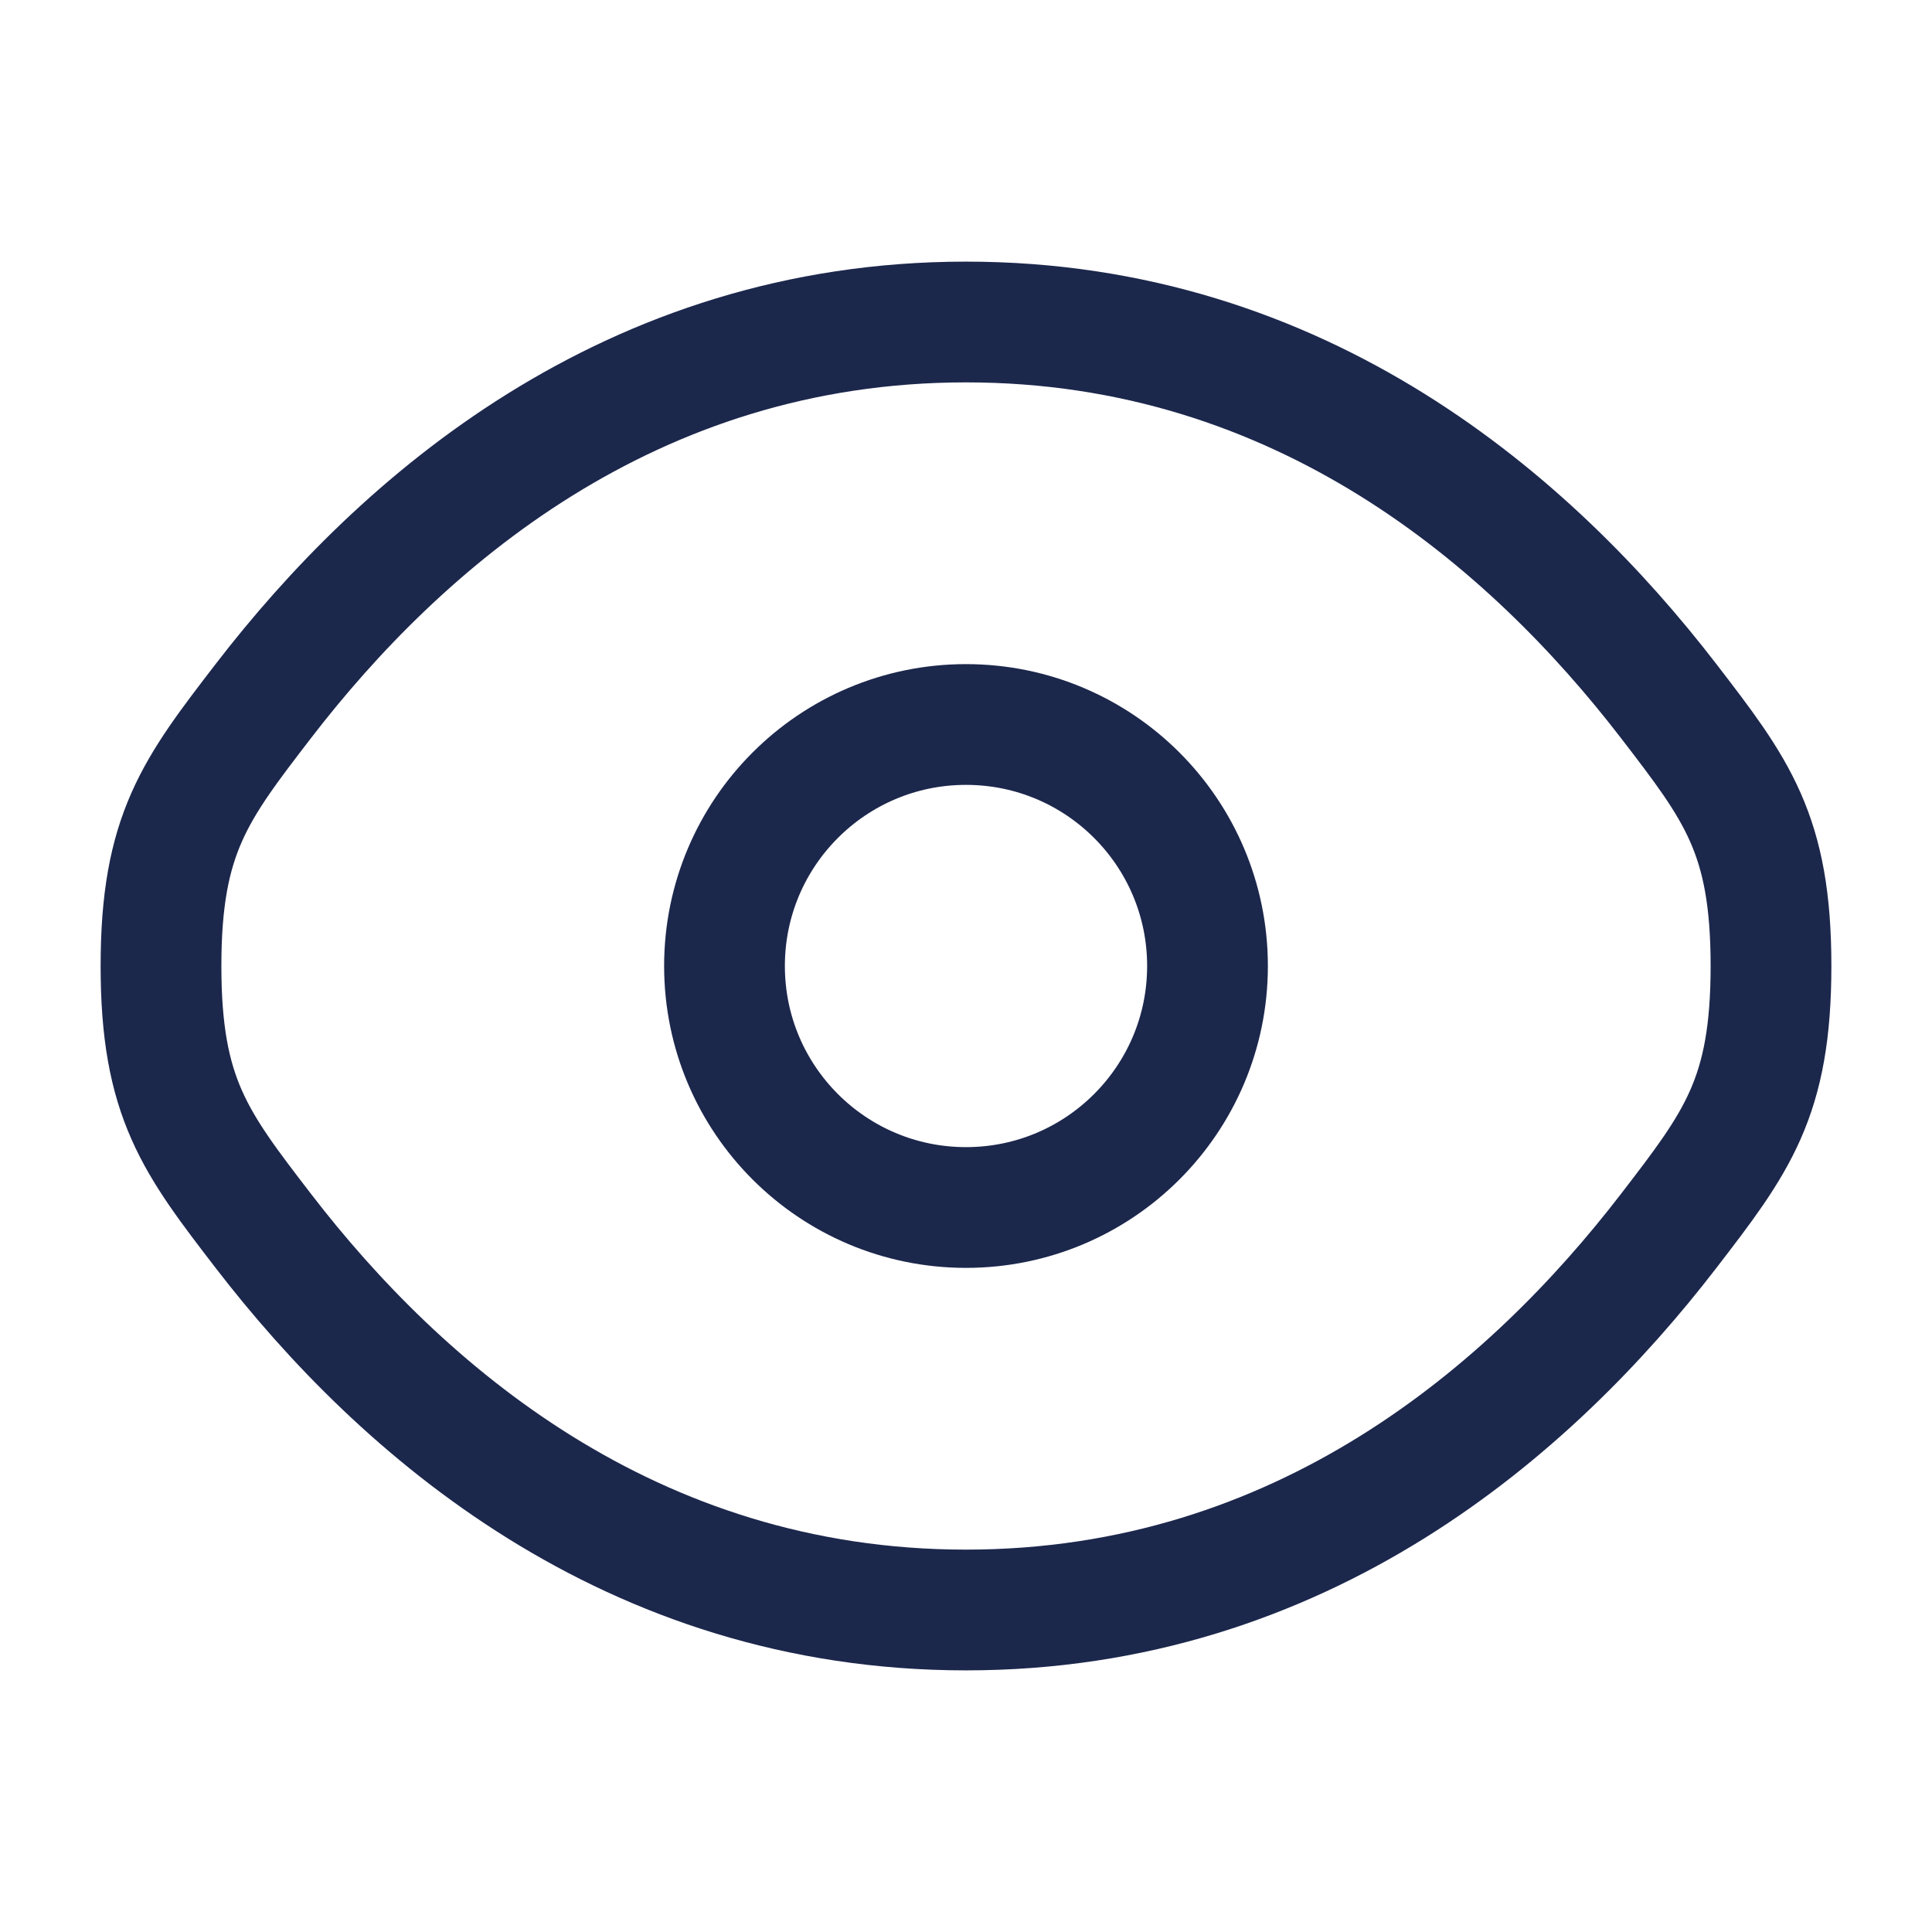
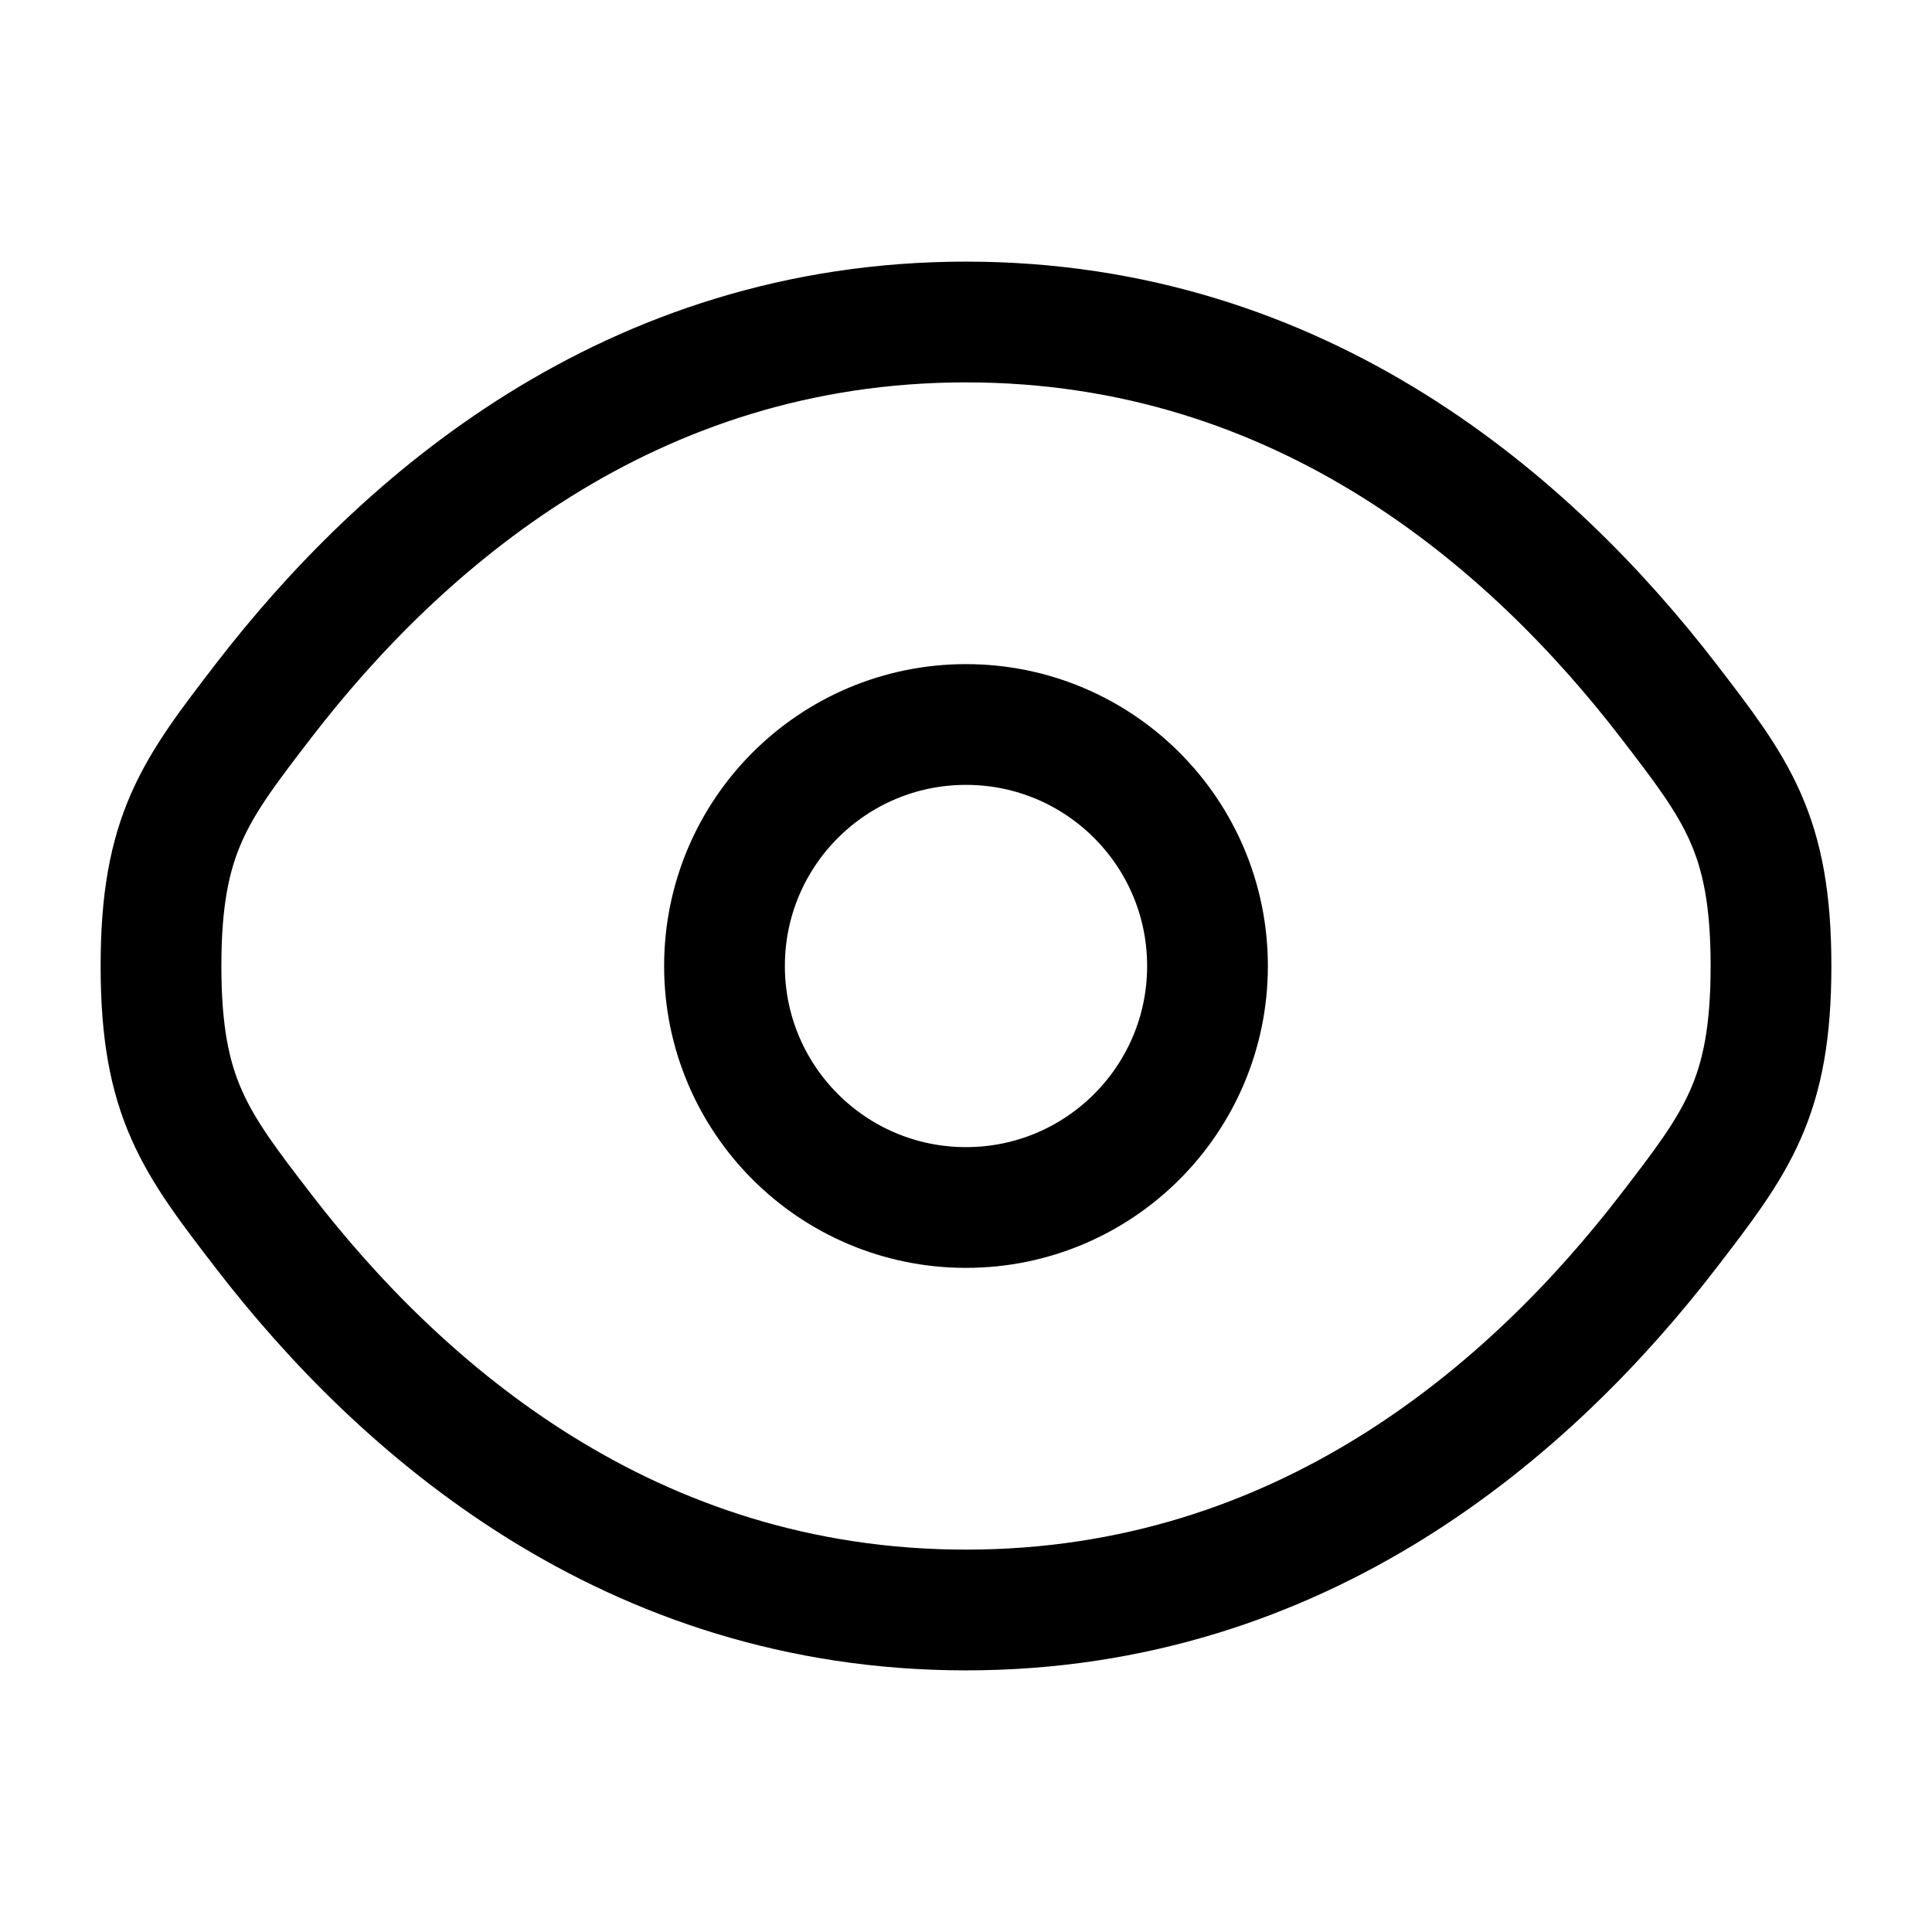
<svg xmlns="http://www.w3.org/2000/svg" width="24" height="24" viewBox="0 0 24 24" fill="none">
-   <path d="M3.275 15.296C2.425 14.191 2 13.639 2 12C2 10.361 2.425 9.809 3.275 8.704C4.972 6.5 7.818 4 12 4C16.182 4 19.028 6.5 20.725 8.704C21.575 9.809 22 10.361 22 12C22 13.639 21.575 14.191 20.725 15.296C19.028 17.5 16.182 20 12 20C7.818 20 4.972 17.5 3.275 15.296Z" stroke="#1C274C" stroke-width="1.5" />
-   <path d="M15 12C15 13.657 13.657 15 12 15C10.343 15 9 13.657 9 12C9 10.343 10.343 9 12 9C13.657 9 15 10.343 15 12Z" stroke="#1C274C" stroke-width="1.5" />
+   <path d="M3.275 15.296C2.425 14.191 2 13.639 2 12C2 10.361 2.425 9.809 3.275 8.704C4.972 6.5 7.818 4 12 4C16.182 4 19.028 6.5 20.725 8.704C21.575 9.809 22 10.361 22 12C22 13.639 21.575 14.191 20.725 15.296C19.028 17.5 16.182 20 12 20C7.818 20 4.972 17.5 3.275 15.296Z" stroke="currentColor" stroke-width="1.5" />
+   <path d="M15 12C15 13.657 13.657 15 12 15C10.343 15 9 13.657 9 12C9 10.343 10.343 9 12 9C13.657 9 15 10.343 15 12Z" stroke="currentColor" stroke-width="1.5" />
</svg>
